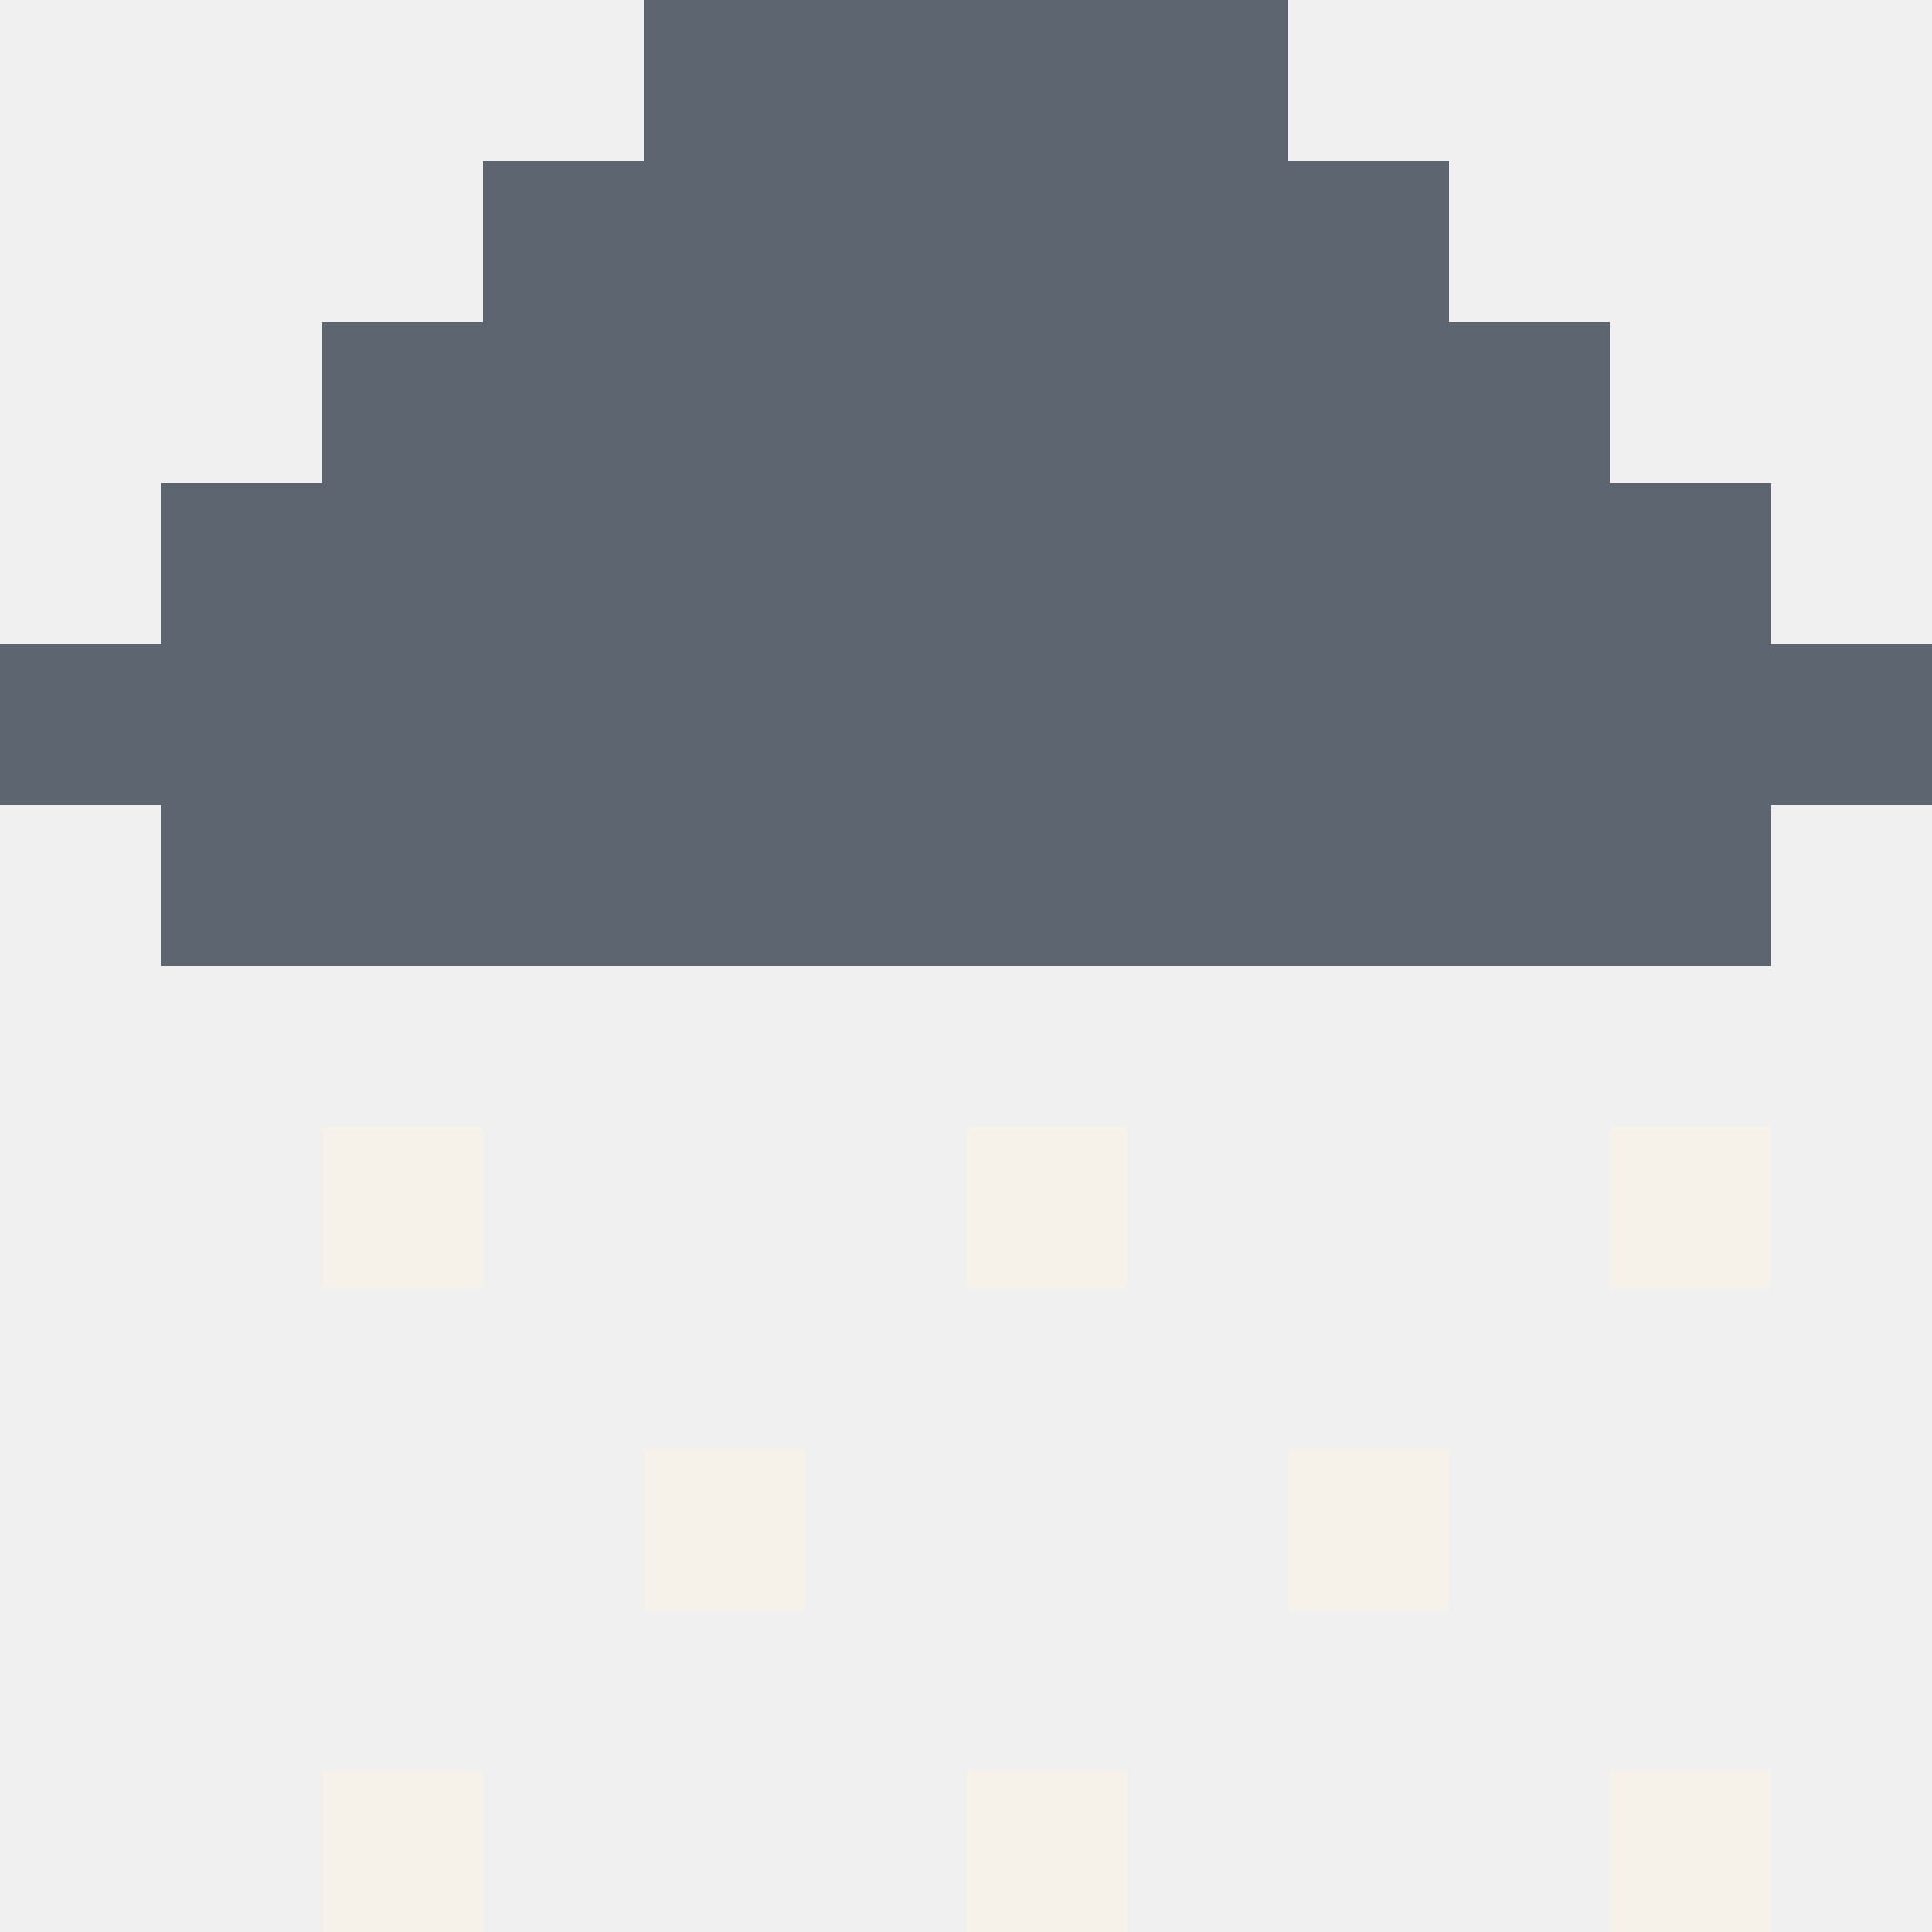
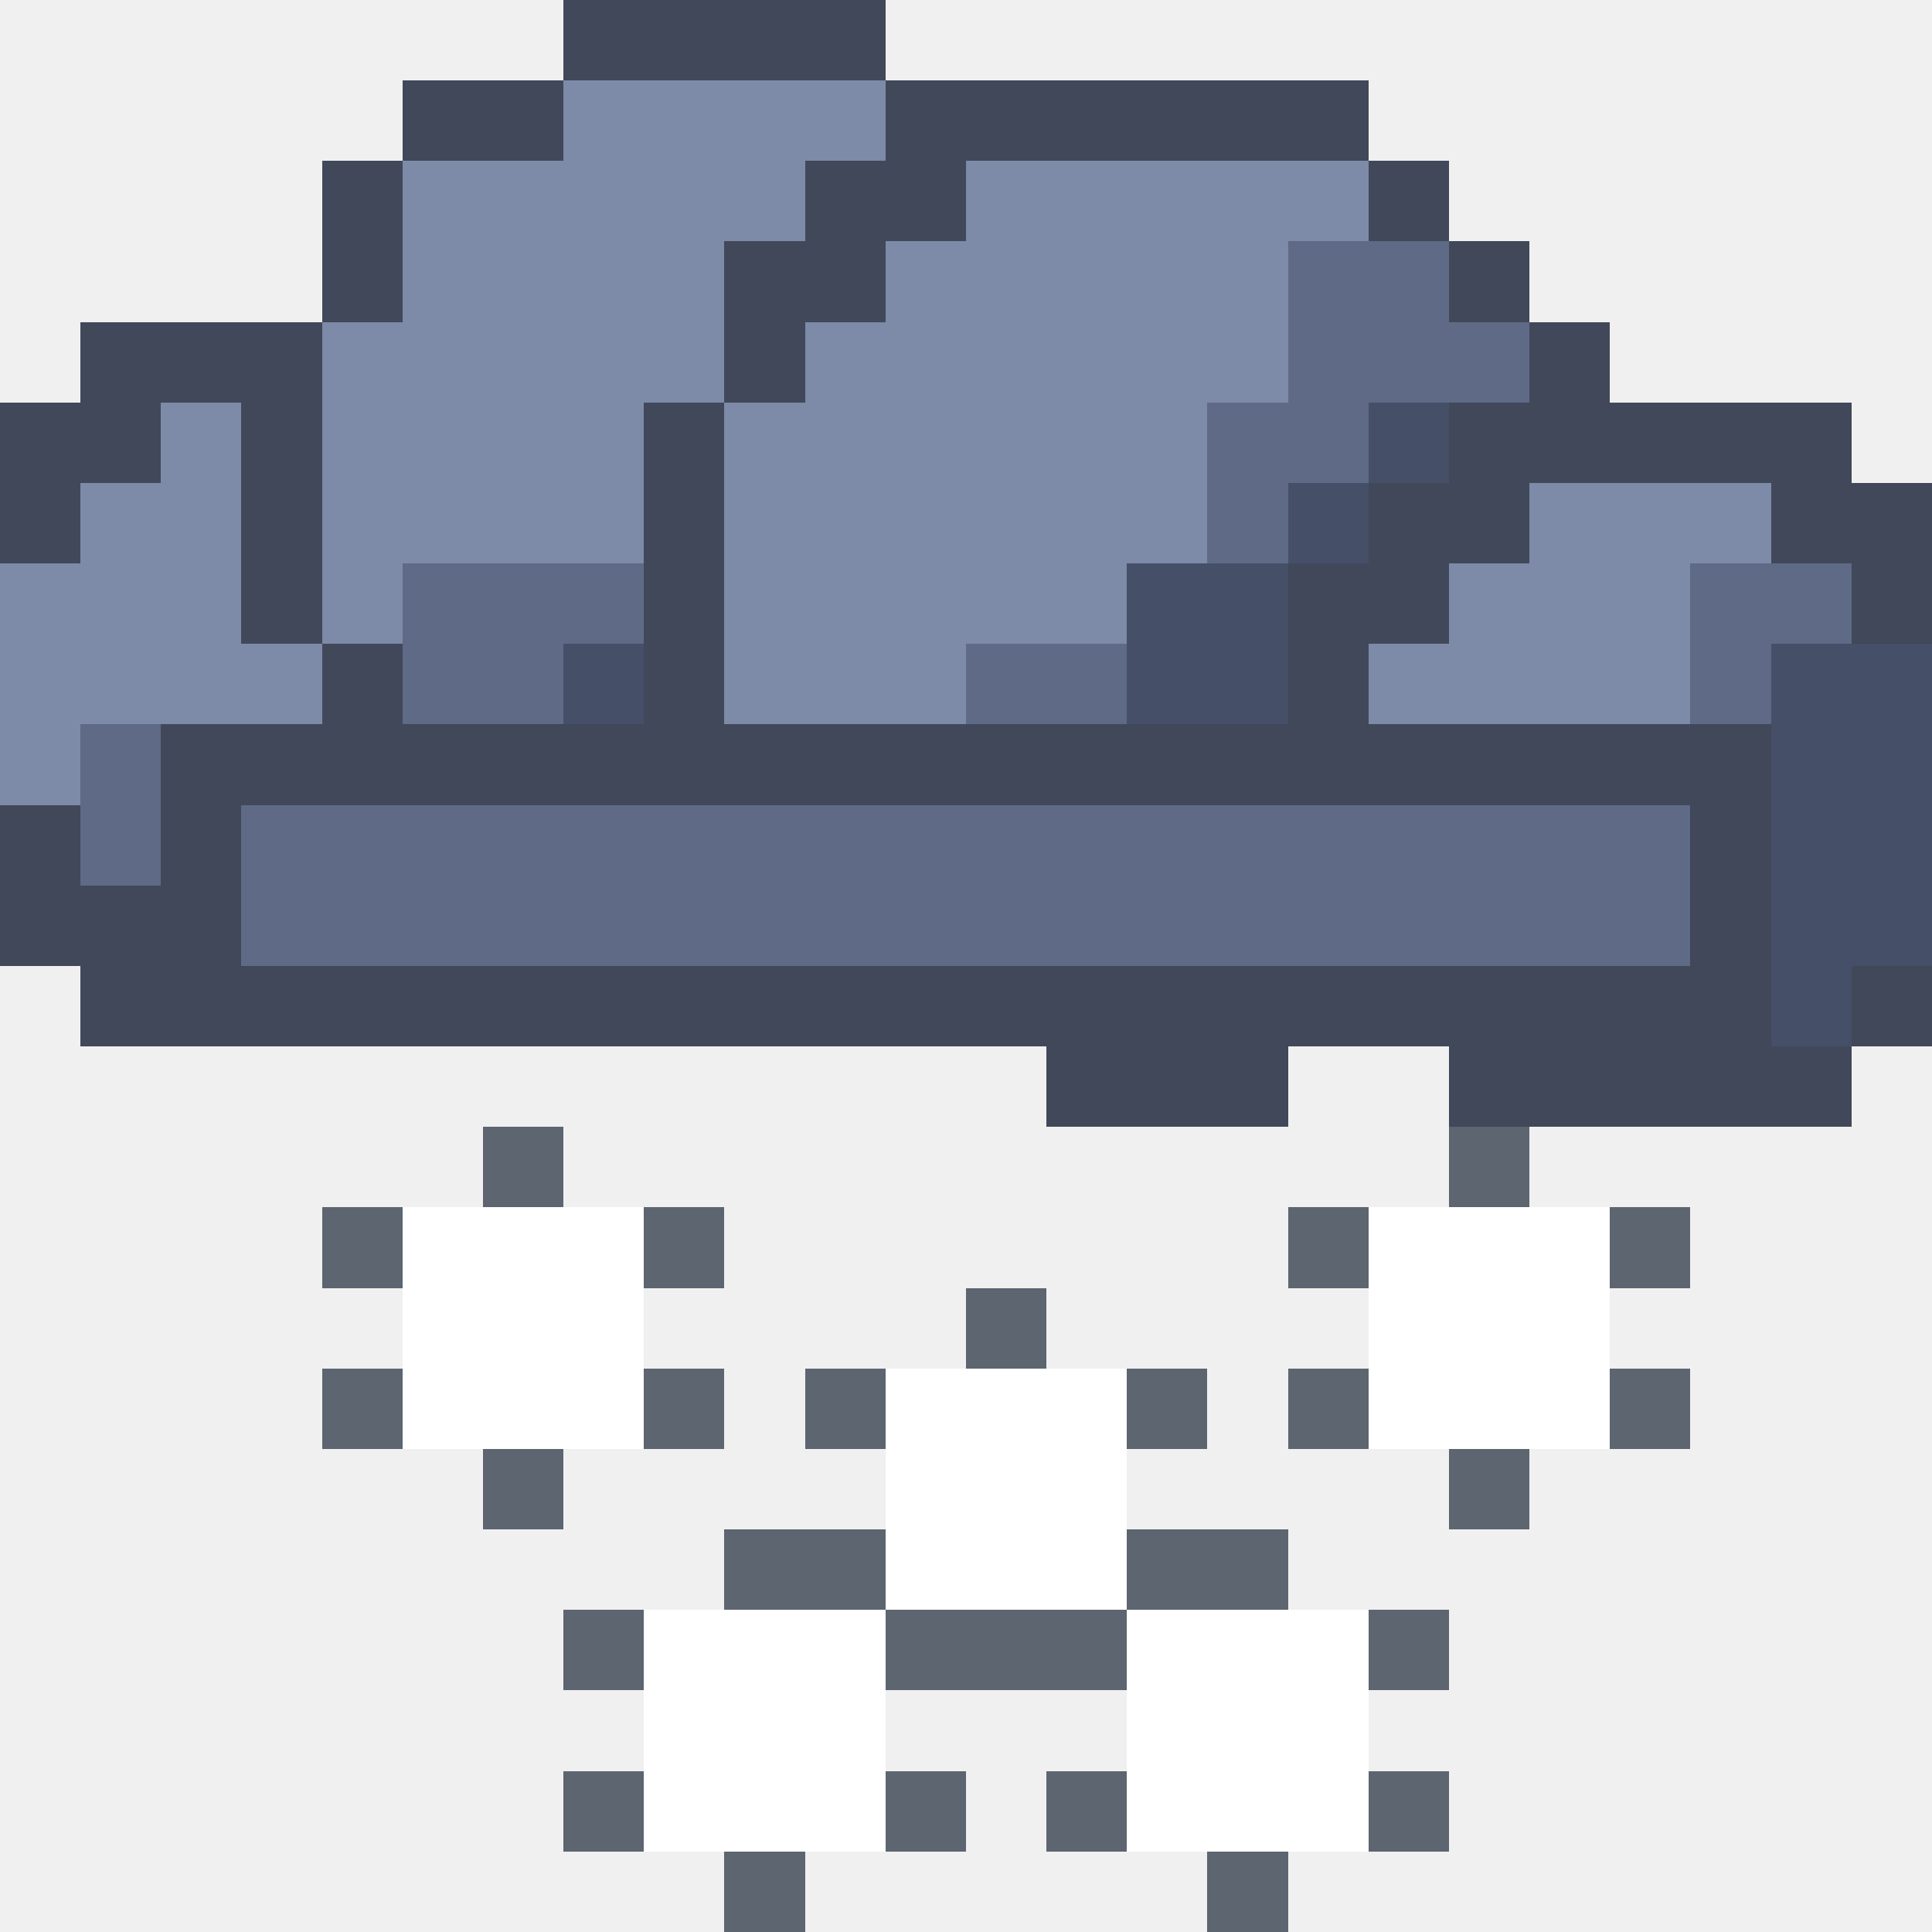
- <svg xmlns="http://www.w3.org/2000/svg" viewBox="0 0 12 12" shape-rendering="crispEdges">
-   <rect x="4" y="0" width="1" height="1" fill="#5d6670" />
-   <rect x="5" y="0" width="1" height="1" fill="#5d6670" />
-   <rect x="6" y="0" width="1" height="1" fill="#5d6670" />
-   <rect x="7" y="0" width="1" height="1" fill="#5d6670" />
-   <rect x="3" y="1" width="1" height="1" fill="#5d6670" />
-   <rect x="4" y="1" width="1" height="1" fill="#5d6670" />
-   <rect x="5" y="1" width="1" height="1" fill="#5d6670" />
-   <rect x="6" y="1" width="1" height="1" fill="#5d6670" />
-   <rect x="7" y="1" width="1" height="1" fill="#5d6670" />
-   <rect x="8" y="1" width="1" height="1" fill="#5d6670" />
-   <rect x="2" y="2" width="1" height="1" fill="#5d6670" />
-   <rect x="3" y="2" width="1" height="1" fill="#5d6670" />
-   <rect x="4" y="2" width="1" height="1" fill="#5d6670" />
-   <rect x="5" y="2" width="1" height="1" fill="#5d6670" />
-   <rect x="6" y="2" width="1" height="1" fill="#5d6670" />
-   <rect x="7" y="2" width="1" height="1" fill="#5d6670" />
-   <rect x="8" y="2" width="1" height="1" fill="#5d6670" />
-   <rect x="9" y="2" width="1" height="1" fill="#5d6670" />
-   <rect x="1" y="3" width="1" height="1" fill="#5d6670" />
-   <rect x="2" y="3" width="1" height="1" fill="#5d6670" />
-   <rect x="3" y="3" width="1" height="1" fill="#5d6670" />
-   <rect x="4" y="3" width="1" height="1" fill="#5d6670" />
-   <rect x="5" y="3" width="1" height="1" fill="#5d6670" />
-   <rect x="6" y="3" width="1" height="1" fill="#5d6670" />
-   <rect x="7" y="3" width="1" height="1" fill="#5d6670" />
-   <rect x="8" y="3" width="1" height="1" fill="#5d6670" />
-   <rect x="9" y="3" width="1" height="1" fill="#5d6670" />
-   <rect x="10" y="3" width="1" height="1" fill="#5d6670" />
-   <rect x="0" y="4" width="1" height="1" fill="#5d6670" />
-   <rect x="1" y="4" width="1" height="1" fill="#5d6670" />
-   <rect x="2" y="4" width="1" height="1" fill="#5d6670" />
-   <rect x="3" y="4" width="1" height="1" fill="#5d6670" />
-   <rect x="4" y="4" width="1" height="1" fill="#5d6670" />
-   <rect x="5" y="4" width="1" height="1" fill="#5d6670" />
-   <rect x="6" y="4" width="1" height="1" fill="#5d6670" />
-   <rect x="7" y="4" width="1" height="1" fill="#5d6670" />
-   <rect x="8" y="4" width="1" height="1" fill="#5d6670" />
-   <rect x="9" y="4" width="1" height="1" fill="#5d6670" />
-   <rect x="10" y="4" width="1" height="1" fill="#5d6670" />
-   <rect x="11" y="4" width="1" height="1" fill="#5d6670" />
-   <rect x="1" y="5" width="1" height="1" fill="#5d6670" />
-   <rect x="2" y="5" width="1" height="1" fill="#5d6670" />
-   <rect x="3" y="5" width="1" height="1" fill="#5d6670" />
-   <rect x="4" y="5" width="1" height="1" fill="#5d6670" />
-   <rect x="5" y="5" width="1" height="1" fill="#5d6670" />
-   <rect x="6" y="5" width="1" height="1" fill="#5d6670" />
-   <rect x="7" y="5" width="1" height="1" fill="#5d6670" />
-   <rect x="8" y="5" width="1" height="1" fill="#5d6670" />
-   <rect x="9" y="5" width="1" height="1" fill="#5d6670" />
-   <rect x="10" y="5" width="1" height="1" fill="#5d6670" />
-   <rect x="2" y="7" width="1" height="1" fill="#f6f2ea" />
-   <rect x="6" y="7" width="1" height="1" fill="#f6f2ea" />
-   <rect x="10" y="7" width="1" height="1" fill="#f6f2ea" />
-   <rect x="4" y="9" width="1" height="1" fill="#f6f2ea" />
-   <rect x="8" y="9" width="1" height="1" fill="#f6f2ea" />
-   <rect x="2" y="11" width="1" height="1" fill="#f6f2ea" />
-   <rect x="6" y="11" width="1" height="1" fill="#f6f2ea" />
-   <rect x="10" y="11" width="1" height="1" fill="#f6f2ea" />
+ <svg xmlns="http://www.w3.org/2000/svg" viewBox="0 0 24 24" shape-rendering="crispEdges">
+   <rect x="7" y="0" width="4" height="1" fill="#40485a" />
+   <rect x="5" y="1" width="2" height="1" fill="#40485a" />
+   <rect x="7" y="1" width="4" height="1" fill="#7d8aa8" />
+   <rect x="11" y="1" width="6" height="1" fill="#40485a" />
+   <rect x="4" y="2" width="1" height="1" fill="#40485a" />
+   <rect x="5" y="2" width="5" height="1" fill="#7d8aa8" />
+   <rect x="10" y="2" width="2" height="1" fill="#40485a" />
+   <rect x="12" y="2" width="5" height="1" fill="#7d8aa8" />
+   <rect x="17" y="2" width="1" height="1" fill="#40485a" />
+   <rect x="4" y="3" width="1" height="1" fill="#40485a" />
+   <rect x="5" y="3" width="4" height="1" fill="#7d8aa8" />
+   <rect x="9" y="3" width="2" height="1" fill="#40485a" />
+   <rect x="11" y="3" width="5" height="1" fill="#7d8aa8" />
+   <rect x="16" y="3" width="2" height="1" fill="#5e6a86" />
+   <rect x="18" y="3" width="1" height="1" fill="#40485a" />
+   <rect x="1" y="4" width="3" height="1" fill="#40485a" />
+   <rect x="4" y="4" width="5" height="1" fill="#7d8aa8" />
+   <rect x="9" y="4" width="1" height="1" fill="#40485a" />
+   <rect x="10" y="4" width="6" height="1" fill="#7d8aa8" />
+   <rect x="16" y="4" width="3" height="1" fill="#5e6a86" />
+   <rect x="19" y="4" width="1" height="1" fill="#40485a" />
+   <rect x="0" y="5" width="2" height="1" fill="#40485a" />
+   <rect x="2" y="5" width="1" height="1" fill="#7d8aa8" />
+   <rect x="3" y="5" width="1" height="1" fill="#40485a" />
+   <rect x="4" y="5" width="4" height="1" fill="#7d8aa8" />
+   <rect x="8" y="5" width="1" height="1" fill="#40485a" />
+   <rect x="9" y="5" width="6" height="1" fill="#7d8aa8" />
+   <rect x="15" y="5" width="2" height="1" fill="#5e6a86" />
+   <rect x="17" y="5" width="1" height="1" fill="#454f68" />
+   <rect x="18" y="5" width="5" height="1" fill="#40485a" />
+   <rect x="0" y="6" width="1" height="1" fill="#40485a" />
+   <rect x="1" y="6" width="2" height="1" fill="#7d8aa8" />
+   <rect x="3" y="6" width="1" height="1" fill="#40485a" />
+   <rect x="4" y="6" width="4" height="1" fill="#7d8aa8" />
+   <rect x="8" y="6" width="1" height="1" fill="#40485a" />
+   <rect x="9" y="6" width="6" height="1" fill="#7d8aa8" />
+   <rect x="15" y="6" width="1" height="1" fill="#5e6a86" />
+   <rect x="16" y="6" width="1" height="1" fill="#454f68" />
+   <rect x="17" y="6" width="2" height="1" fill="#40485a" />
+   <rect x="19" y="6" width="3" height="1" fill="#7d8aa8" />
+   <rect x="22" y="6" width="2" height="1" fill="#40485a" />
+   <rect x="0" y="7" width="3" height="1" fill="#7d8aa8" />
+   <rect x="3" y="7" width="1" height="1" fill="#40485a" />
+   <rect x="4" y="7" width="1" height="1" fill="#7d8aa8" />
+   <rect x="5" y="7" width="3" height="1" fill="#5e6a86" />
+   <rect x="8" y="7" width="1" height="1" fill="#40485a" />
+   <rect x="9" y="7" width="5" height="1" fill="#7d8aa8" />
+   <rect x="14" y="7" width="2" height="1" fill="#454f68" />
+   <rect x="16" y="7" width="2" height="1" fill="#40485a" />
+   <rect x="18" y="7" width="3" height="1" fill="#7d8aa8" />
+   <rect x="21" y="7" width="2" height="1" fill="#5e6a86" />
+   <rect x="23" y="7" width="1" height="1" fill="#40485a" />
+   <rect x="0" y="8" width="4" height="1" fill="#7d8aa8" />
+   <rect x="4" y="8" width="1" height="1" fill="#40485a" />
+   <rect x="5" y="8" width="2" height="1" fill="#5e6a86" />
+   <rect x="7" y="8" width="1" height="1" fill="#454f68" />
+   <rect x="8" y="8" width="1" height="1" fill="#40485a" />
+   <rect x="9" y="8" width="3" height="1" fill="#7d8aa8" />
+   <rect x="12" y="8" width="2" height="1" fill="#5e6a86" />
+   <rect x="14" y="8" width="2" height="1" fill="#454f68" />
+   <rect x="16" y="8" width="1" height="1" fill="#40485a" />
+   <rect x="17" y="8" width="4" height="1" fill="#7d8aa8" />
+   <rect x="21" y="8" width="1" height="1" fill="#5e6a86" />
+   <rect x="22" y="8" width="2" height="1" fill="#454f68" />
+   <rect x="0" y="9" width="1" height="1" fill="#7d8aa8" />
+   <rect x="1" y="9" width="1" height="1" fill="#5e6a86" />
+   <rect x="2" y="9" width="20" height="1" fill="#40485a" />
+   <rect x="22" y="9" width="2" height="1" fill="#454f68" />
+   <rect x="0" y="10" width="1" height="1" fill="#40485a" />
+   <rect x="1" y="10" width="1" height="1" fill="#5e6a86" />
+   <rect x="2" y="10" width="1" height="1" fill="#40485a" />
+   <rect x="3" y="10" width="18" height="1" fill="#5e6a86" />
+   <rect x="21" y="10" width="1" height="1" fill="#40485a" />
+   <rect x="22" y="10" width="2" height="1" fill="#454f68" />
+   <rect x="0" y="11" width="3" height="1" fill="#40485a" />
+   <rect x="3" y="11" width="18" height="1" fill="#5e6a86" />
+   <rect x="21" y="11" width="1" height="1" fill="#40485a" />
+   <rect x="22" y="11" width="2" height="1" fill="#454f68" />
+   <rect x="1" y="12" width="21" height="1" fill="#40485a" />
+   <rect x="22" y="12" width="1" height="1" fill="#454f68" />
+   <rect x="23" y="12" width="1" height="1" fill="#40485a" />
+   <rect x="13" y="13" width="3" height="1" fill="#40485a" />
+   <rect x="18" y="13" width="5" height="1" fill="#40485a" />
+   <rect x="6" y="14" width="1" height="1" fill="#5c6570" />
+   <rect x="18" y="14" width="1" height="1" fill="#5c6570" />
+   <rect x="4" y="15" width="1" height="1" fill="#5c6570" />
+   <rect x="5" y="15" width="3" height="1" fill="#ffffff" />
+   <rect x="8" y="15" width="1" height="1" fill="#5c6570" />
+   <rect x="16" y="15" width="1" height="1" fill="#5c6570" />
+   <rect x="17" y="15" width="3" height="1" fill="#ffffff" />
+   <rect x="20" y="15" width="1" height="1" fill="#5c6570" />
+   <rect x="5" y="16" width="3" height="1" fill="#ffffff" />
+   <rect x="12" y="16" width="1" height="1" fill="#5c6570" />
+   <rect x="17" y="16" width="3" height="1" fill="#ffffff" />
+   <rect x="4" y="17" width="1" height="1" fill="#5c6570" />
+   <rect x="5" y="17" width="3" height="1" fill="#ffffff" />
+   <rect x="8" y="17" width="1" height="1" fill="#5c6570" />
+   <rect x="10" y="17" width="1" height="1" fill="#5c6570" />
+   <rect x="11" y="17" width="3" height="1" fill="#ffffff" />
+   <rect x="14" y="17" width="1" height="1" fill="#5c6570" />
+   <rect x="16" y="17" width="1" height="1" fill="#5c6570" />
+   <rect x="17" y="17" width="3" height="1" fill="#ffffff" />
+   <rect x="20" y="17" width="1" height="1" fill="#5c6570" />
+   <rect x="6" y="18" width="1" height="1" fill="#5c6570" />
+   <rect x="11" y="18" width="3" height="1" fill="#ffffff" />
+   <rect x="18" y="18" width="1" height="1" fill="#5c6570" />
+   <rect x="9" y="19" width="2" height="1" fill="#5c6570" />
+   <rect x="11" y="19" width="3" height="1" fill="#ffffff" />
+   <rect x="14" y="19" width="2" height="1" fill="#5c6570" />
+   <rect x="7" y="20" width="1" height="1" fill="#5c6570" />
+   <rect x="8" y="20" width="3" height="1" fill="#ffffff" />
+   <rect x="11" y="20" width="3" height="1" fill="#5c6570" />
+   <rect x="14" y="20" width="3" height="1" fill="#ffffff" />
+   <rect x="17" y="20" width="1" height="1" fill="#5c6570" />
+   <rect x="8" y="21" width="3" height="1" fill="#ffffff" />
+   <rect x="14" y="21" width="3" height="1" fill="#ffffff" />
+   <rect x="7" y="22" width="1" height="1" fill="#5c6570" />
+   <rect x="8" y="22" width="3" height="1" fill="#ffffff" />
+   <rect x="11" y="22" width="1" height="1" fill="#5c6570" />
+   <rect x="13" y="22" width="1" height="1" fill="#5c6570" />
+   <rect x="14" y="22" width="3" height="1" fill="#ffffff" />
+   <rect x="17" y="22" width="1" height="1" fill="#5c6570" />
+   <rect x="9" y="23" width="1" height="1" fill="#5c6570" />
+   <rect x="15" y="23" width="1" height="1" fill="#5c6570" />
</svg>
